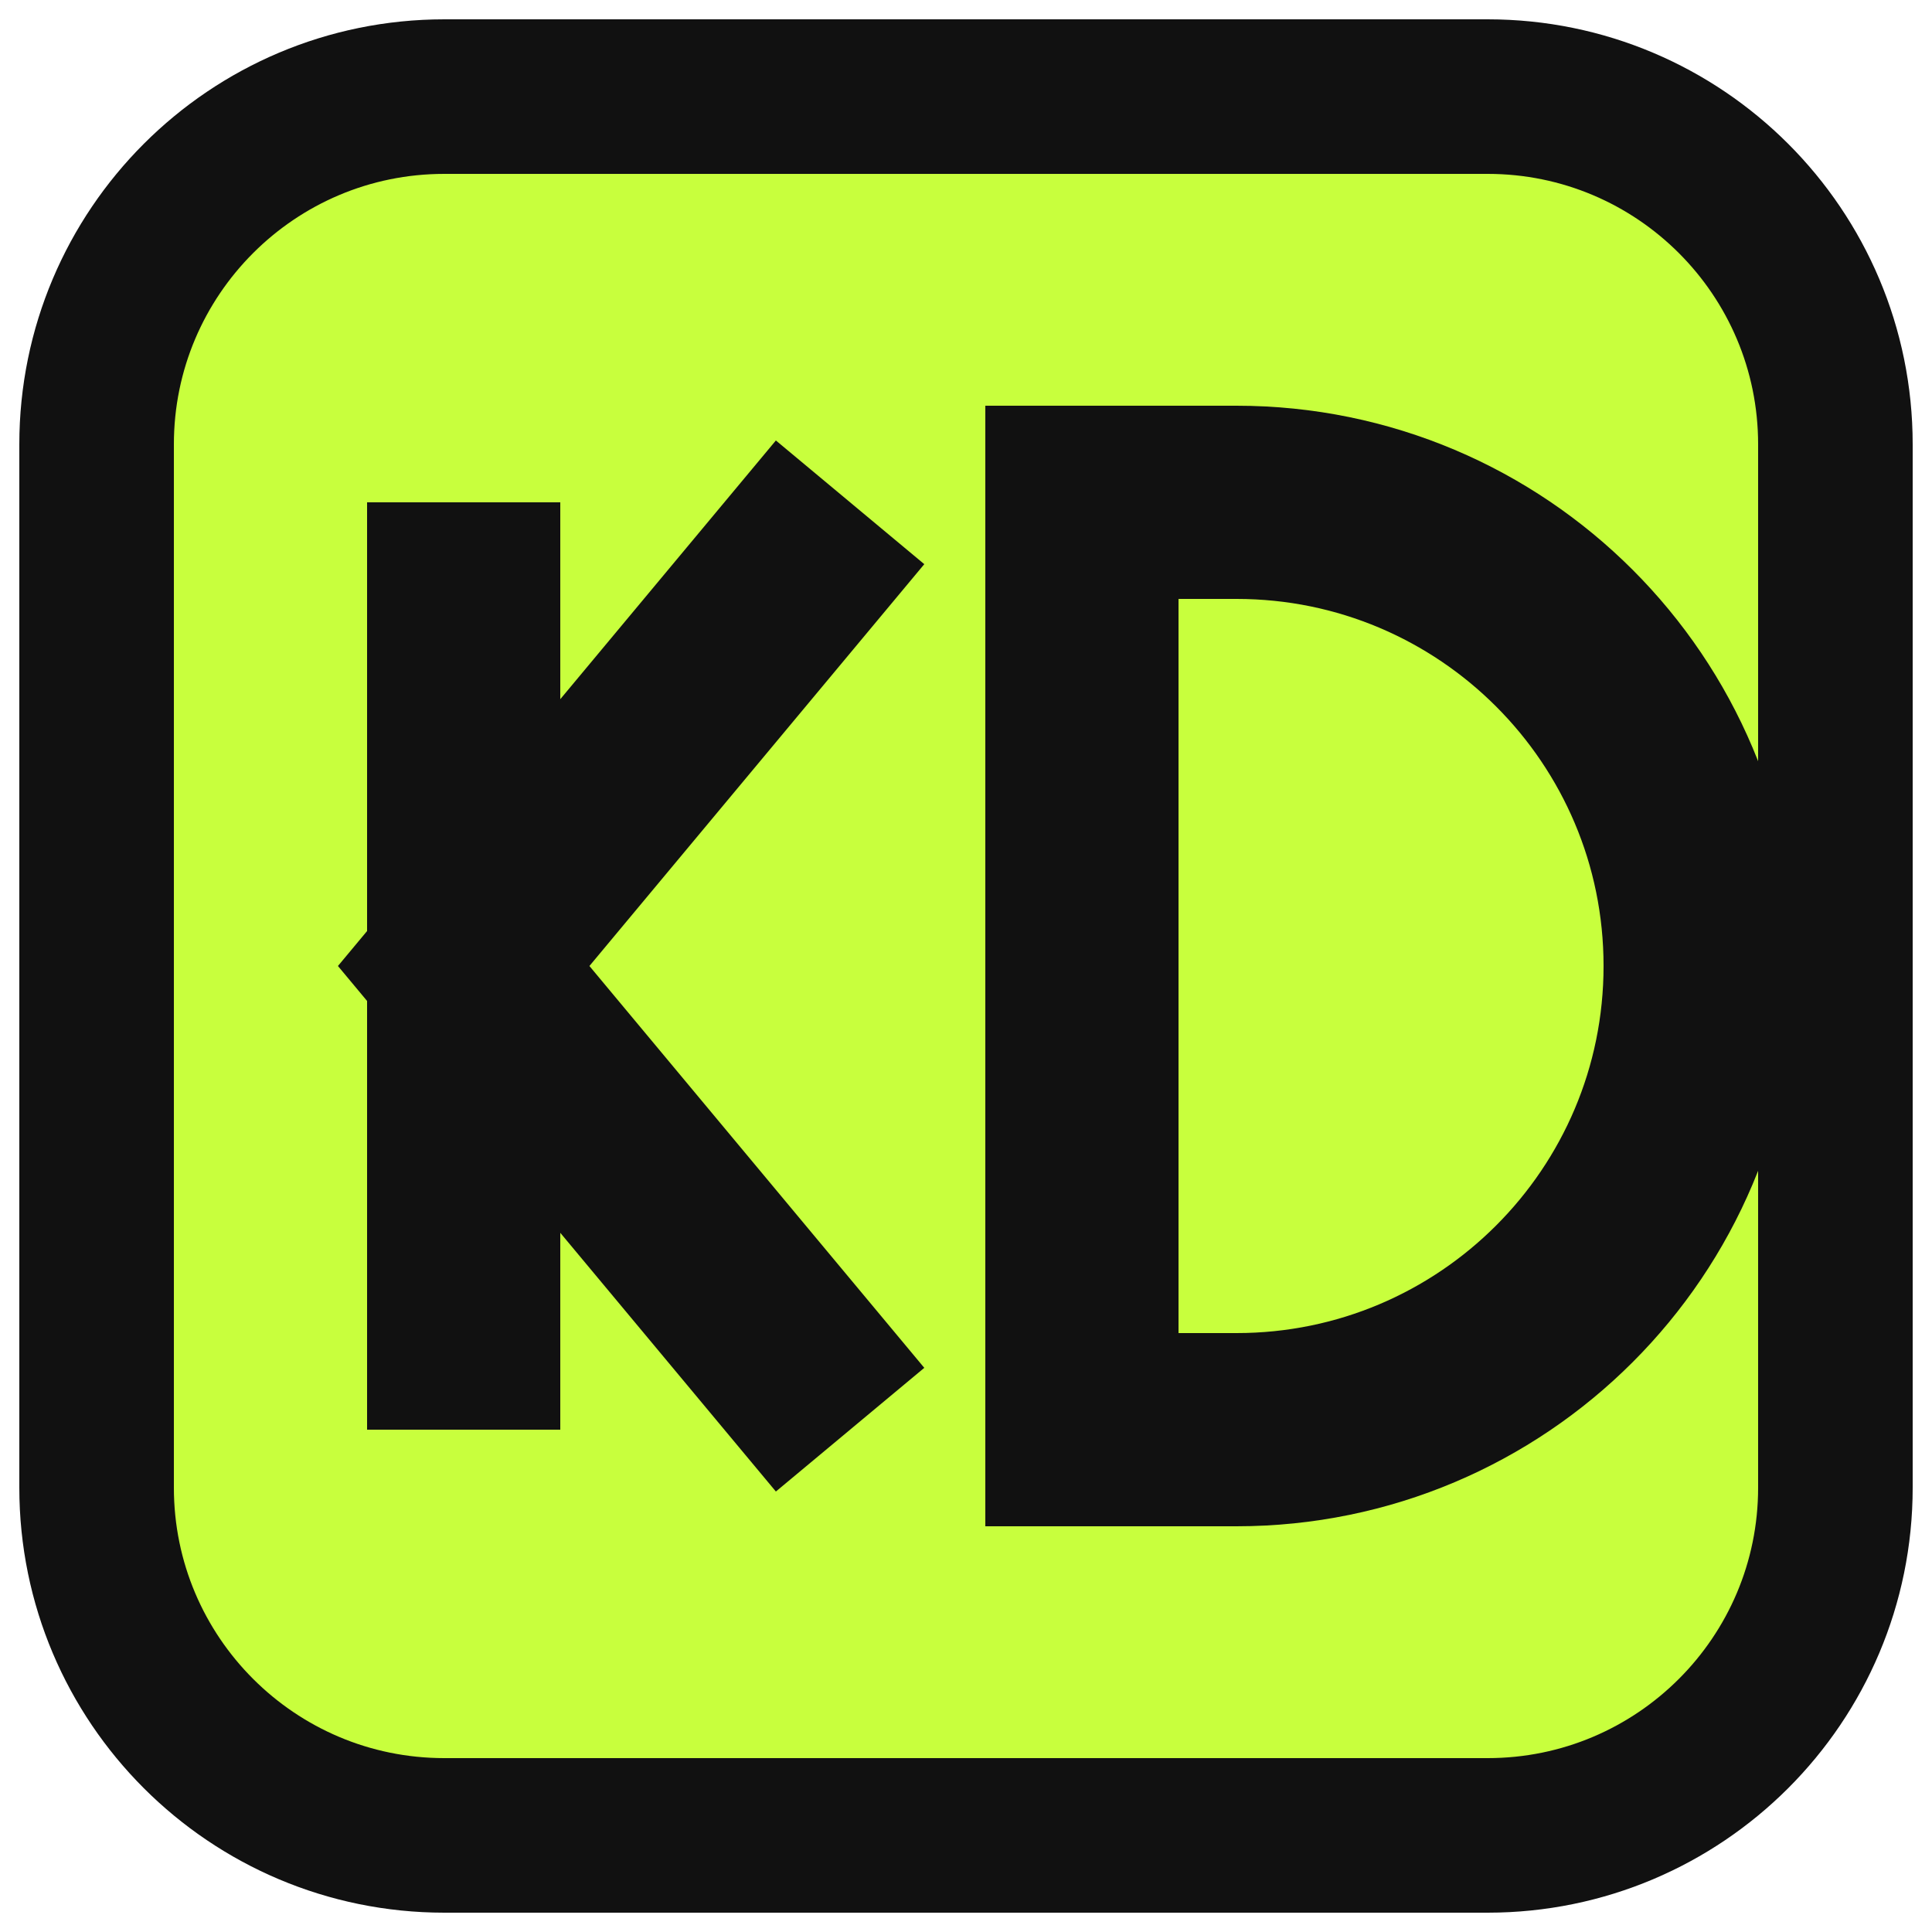
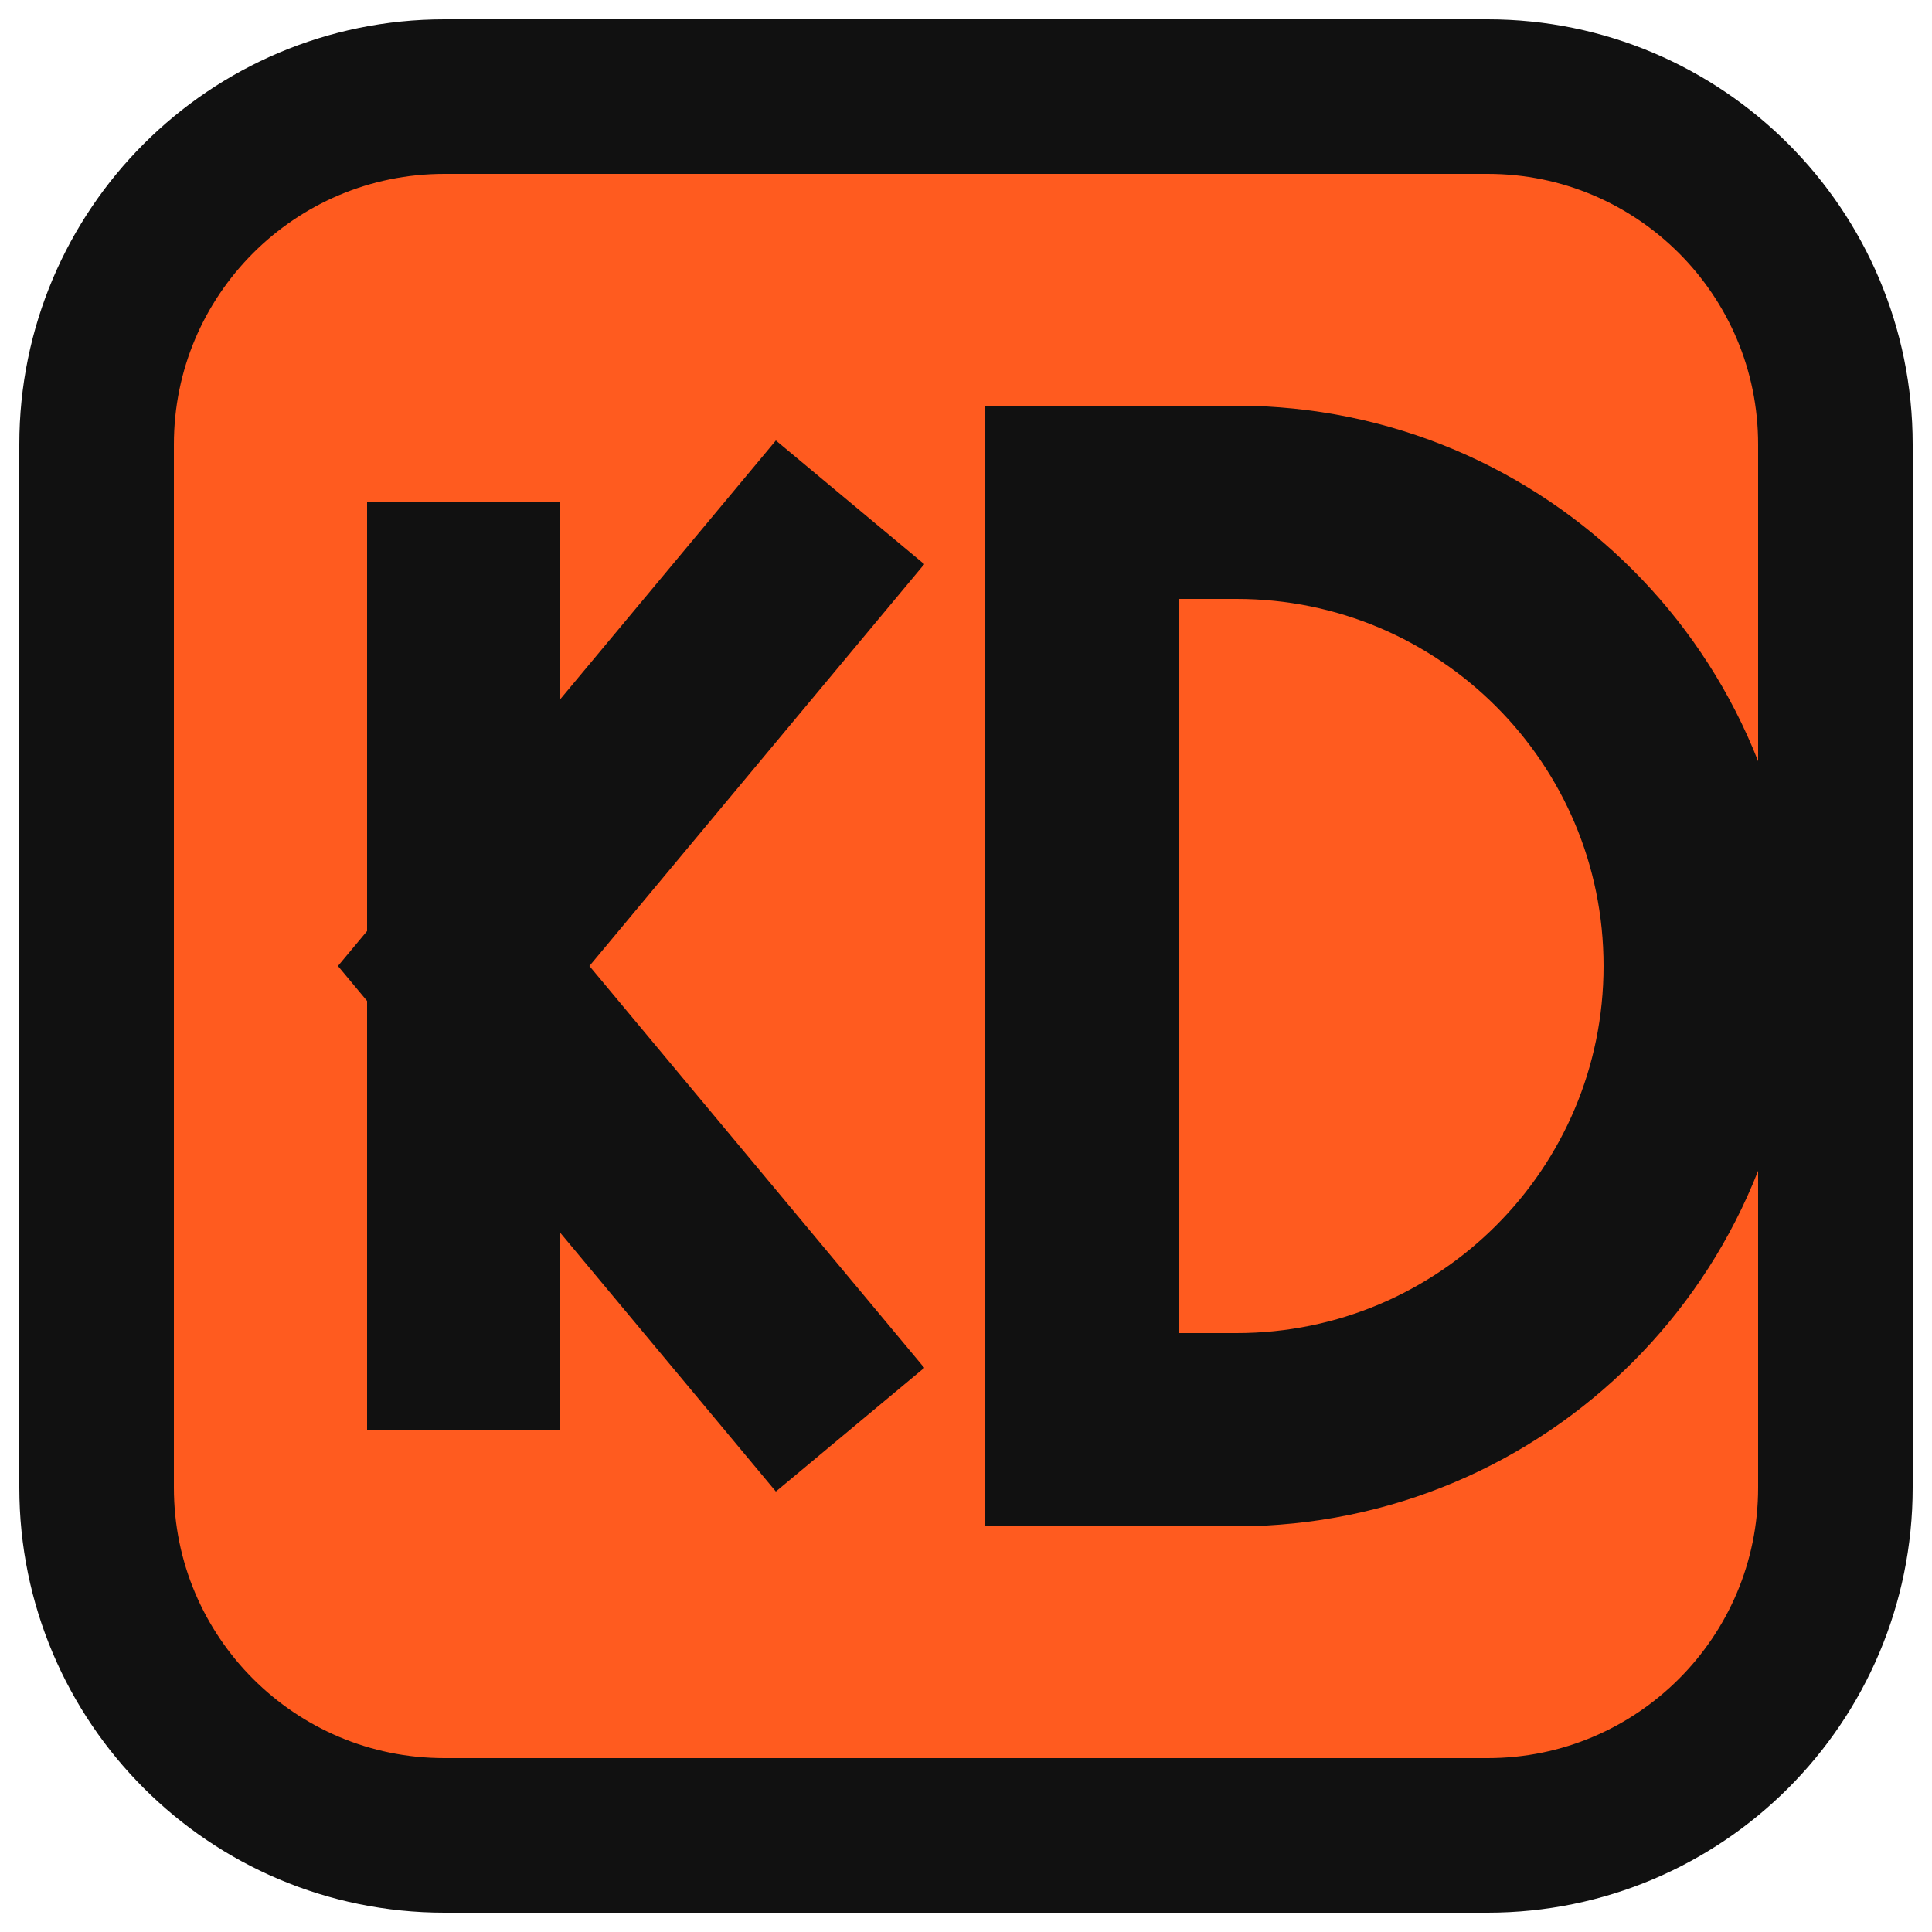
<svg xmlns="http://www.w3.org/2000/svg" viewBox="0 0 100 100">
-   <rect x="5" y="5" width="90" height="90" rx="18" fill="#c8ff3d" stroke="#111" stroke-width="8" />
+   <rect x="5" y="5" width="90" height="90" rx="18" fill="#ff5b1f" stroke="#111" stroke-width="8" />
  <g fill="none" stroke="#111" stroke-width="10" stroke-linejoin="miter" stroke-linecap="butt">
    <path d="M24 26 V74 M44 26 L24 50 L44 74" />
    <path d="M56 26 V74 H64 A24 24 0 0 0 64 26 Z" />
  </g>
</svg>
